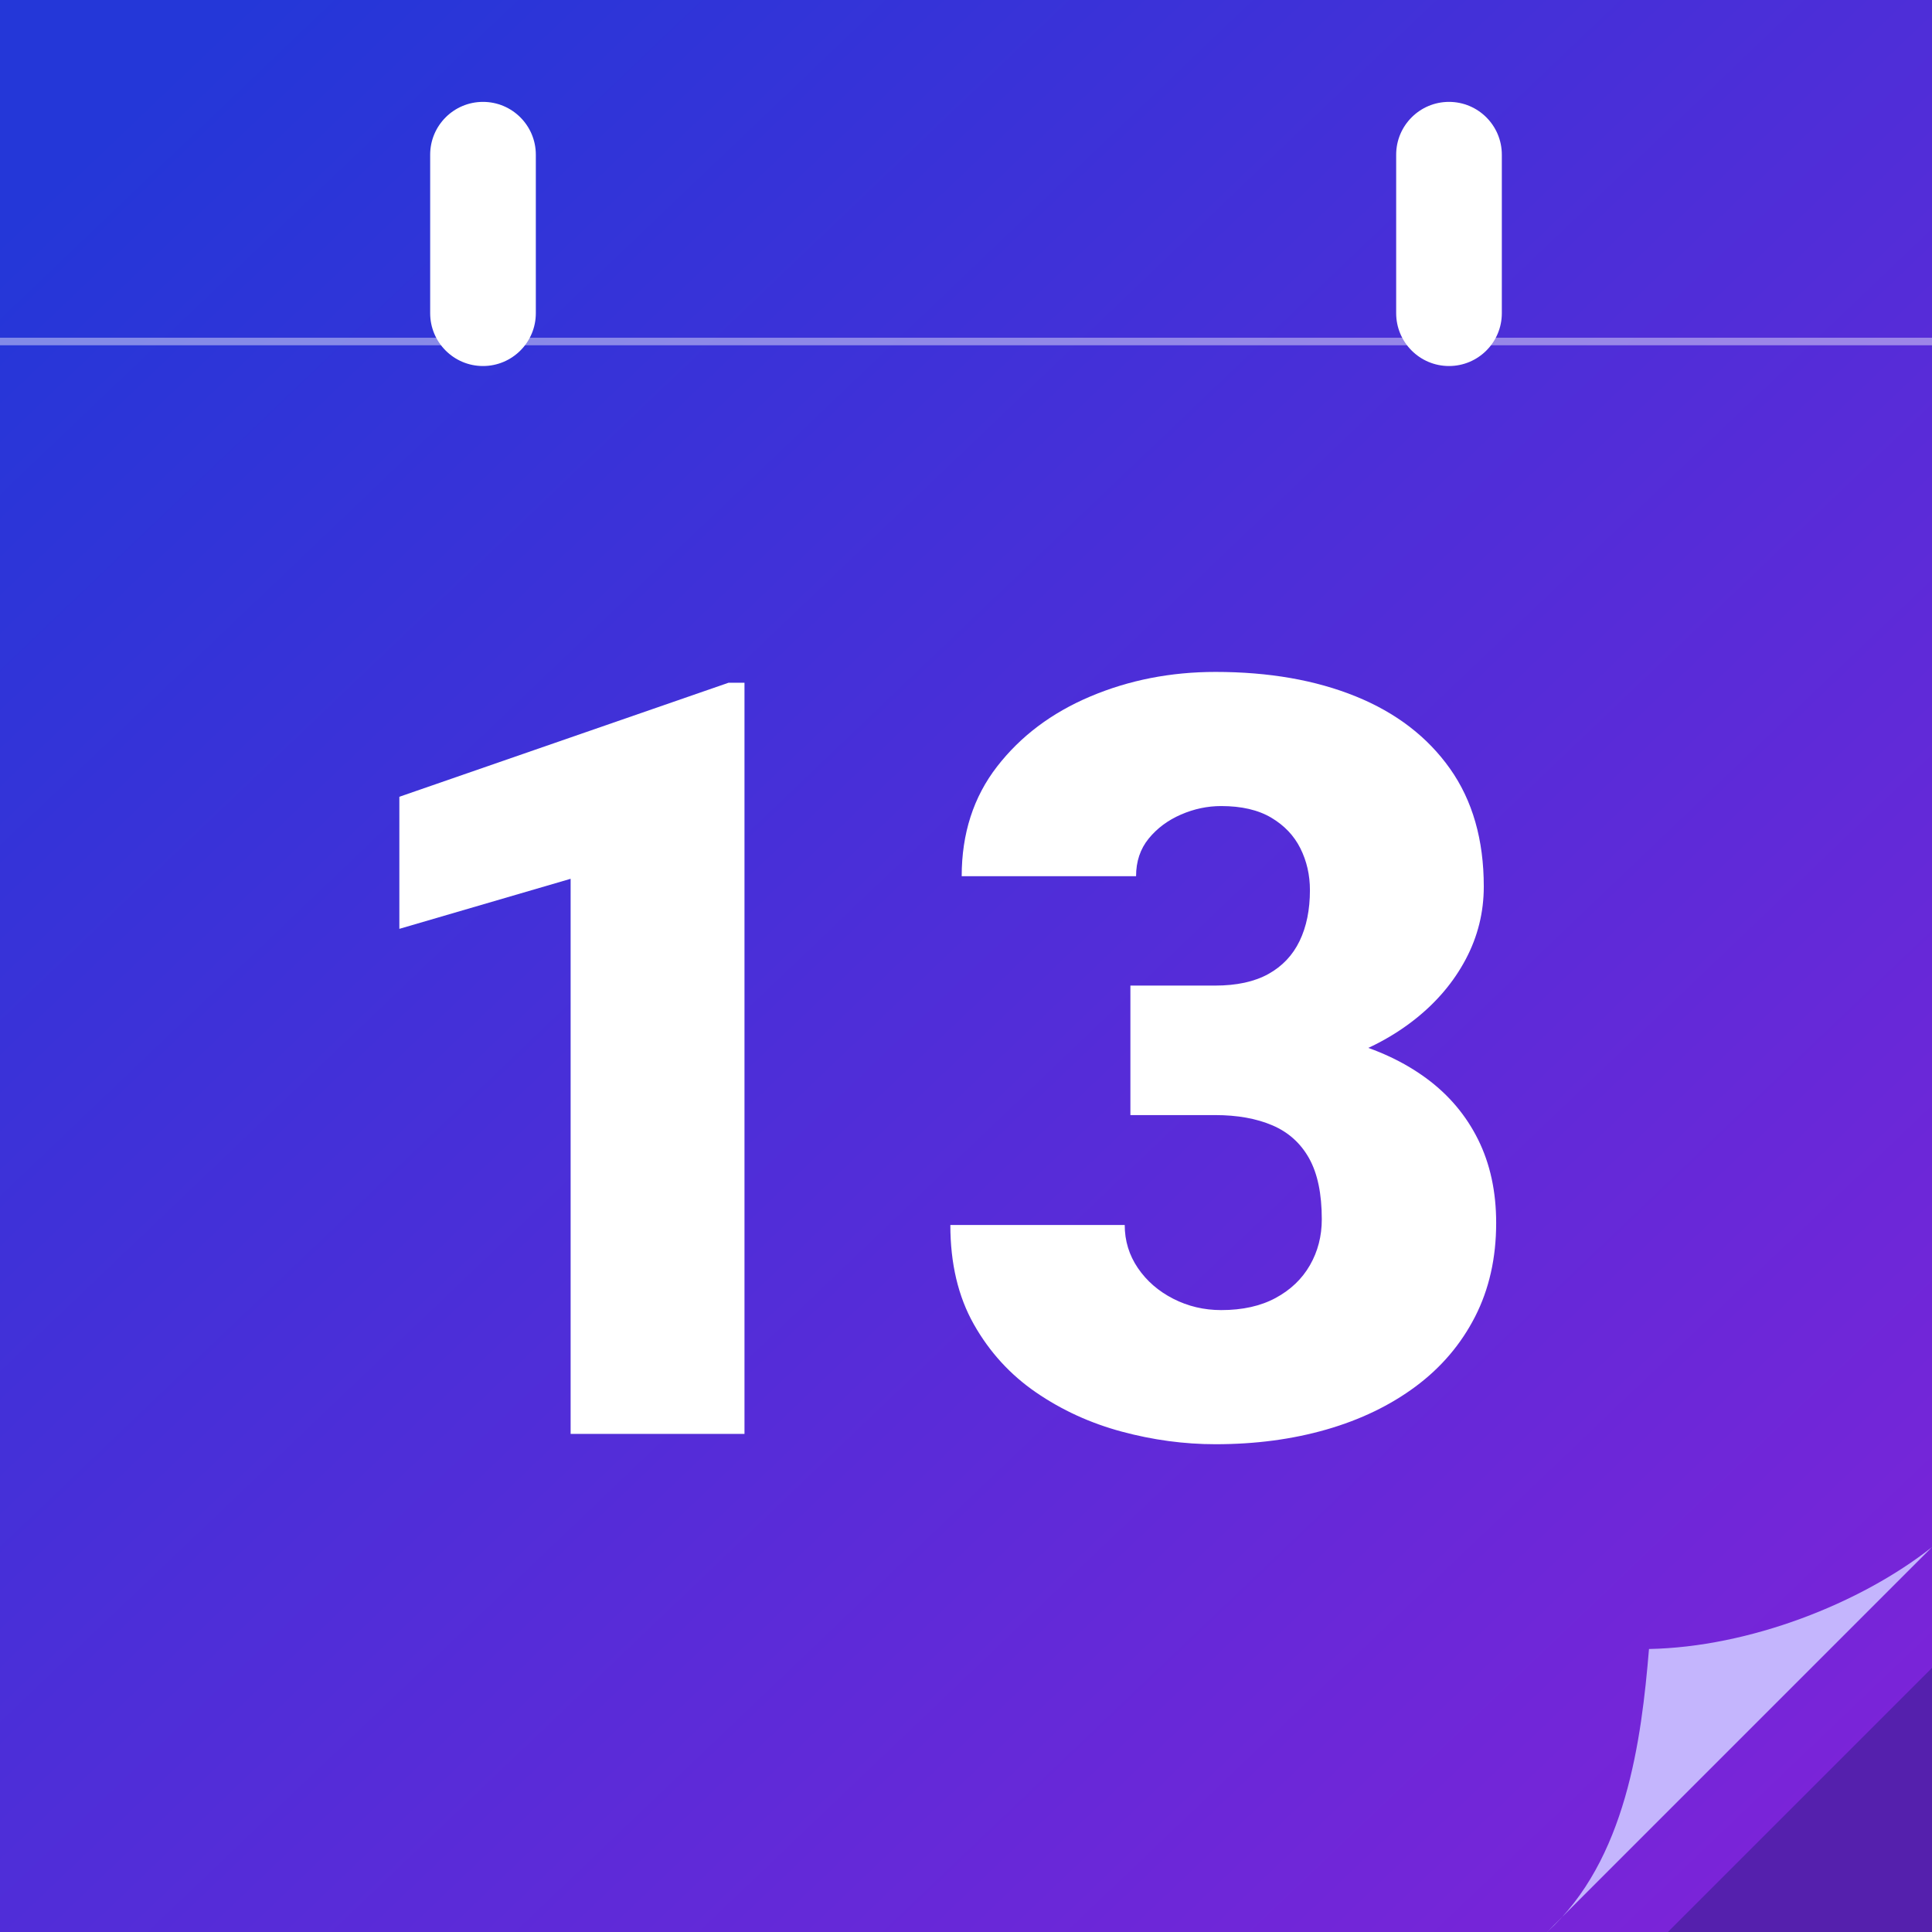
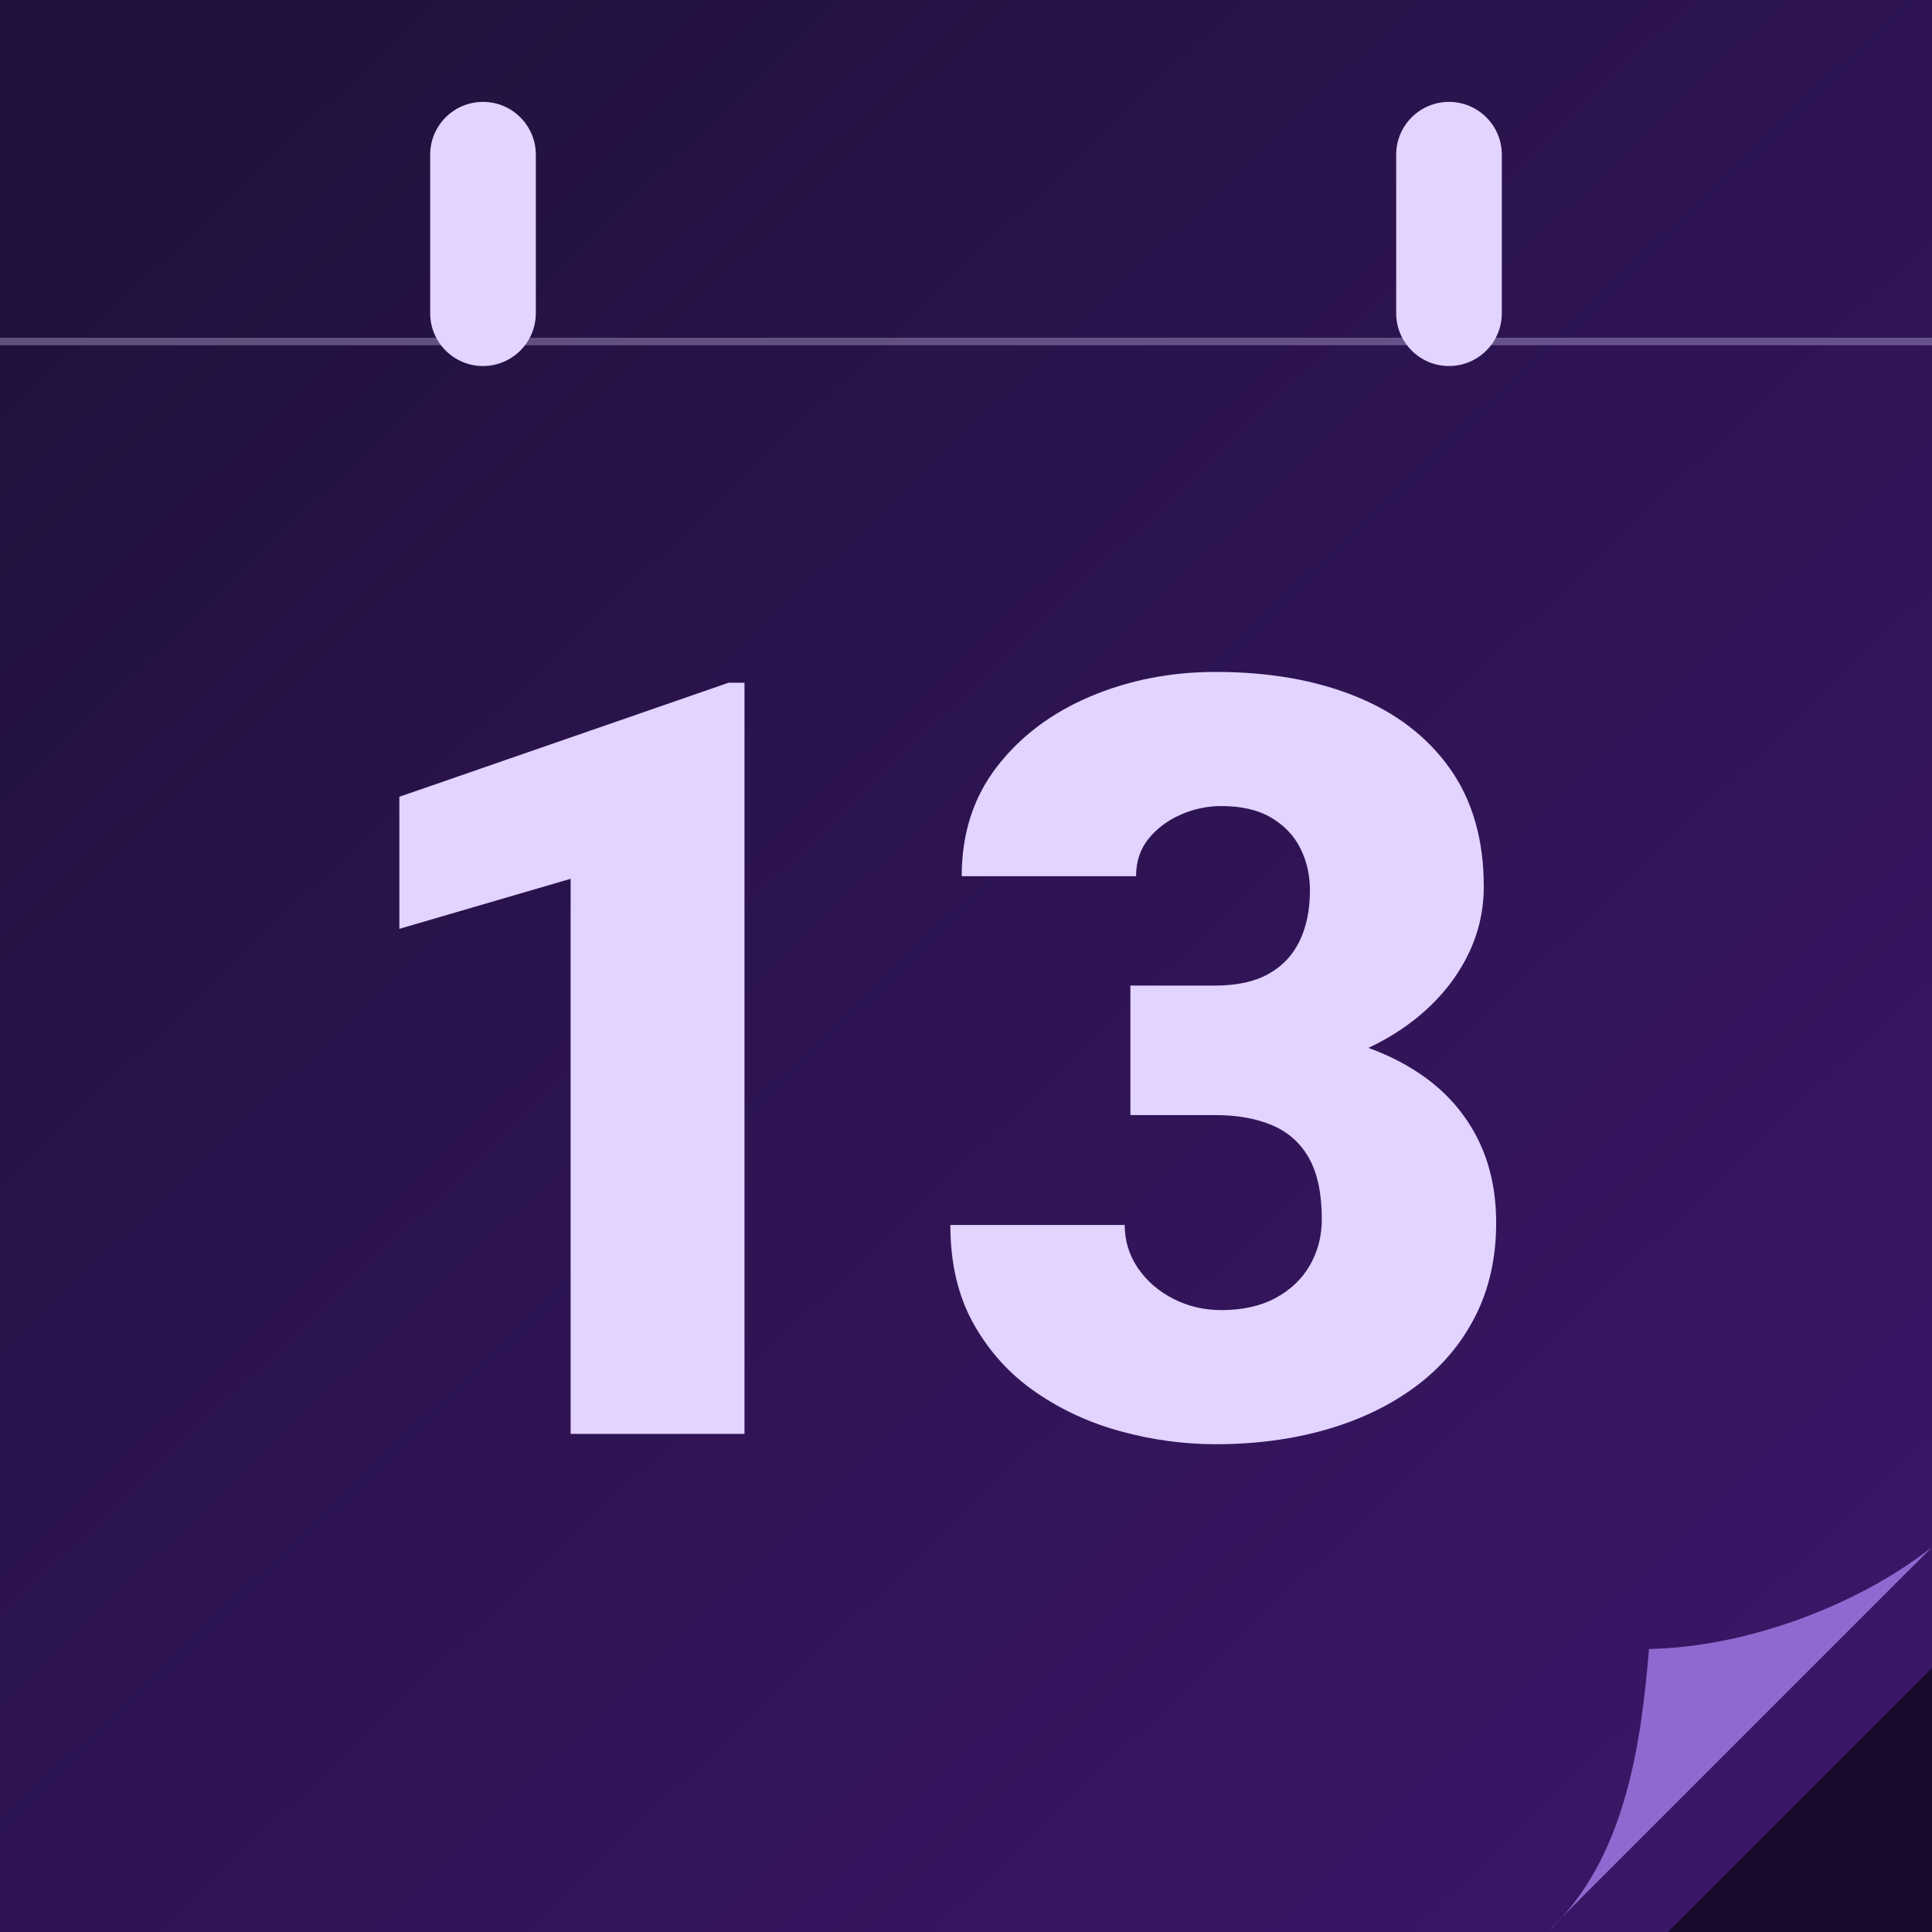
<svg xmlns="http://www.w3.org/2000/svg" viewBox="0 0 1024 1024">
  <defs>
    <linearGradient id="page-gradient" x1="72" y1="54" x2="954" y2="978" gradientUnits="userSpaceOnUse">
-       <stop stop-color="#2437d8" />
-       <stop offset="1" stop-color="#7b24d8" />
+       <stop stop-color="#21113d" />
+       <stop offset="1" stop-color="#3b1768" />
    </linearGradient>
  </defs>
  <rect width="1024" height="1024" fill="url(#page-gradient)" />
-   <path d="M0 181H1024" stroke="#ffffff" stroke-opacity="0.42" stroke-width="4" />
-   <rect x="228" y="54" width="56" height="140" rx="28" fill="#ffffff" />
-   <rect x="740" y="54" width="56" height="140" rx="28" fill="#ffffff" />
-   <g fill="#ffffff" transform="translate(150 760)">
+   <path d="M0 181H1024" stroke="#e2d3ff" stroke-opacity="0.32" stroke-width="4" />
+   <rect x="228" y="54" width="56" height="140" rx="28" fill="#e2d3ff" />
+   <rect x="740" y="54" width="56" height="140" rx="28" fill="#e2d3ff" />
+   <g fill="#e2d3ff" transform="translate(150 760)">
    <path d="M 228.594 -398.125 L 228.594 0 L 136.445 0 L 136.445 -294.219 L 45.664 -267.695 L 45.664 -337.695 L 220.117 -398.125 Z M 228.594 -398.125" transform="translate(16)" />
    <path d="M 108.555 -237.617 L 153.398 -237.617 C 164.883 -237.617 174.316 -239.668 181.699 -243.77 C 189.082 -247.871 194.598 -253.703 198.242 -261.27 C 201.887 -268.836 203.711 -277.812 203.711 -288.203 C 203.711 -296.223 202.023 -303.605 198.652 -310.352 C 195.281 -317.098 190.129 -322.52 183.203 -326.621 C 176.277 -330.723 167.434 -332.773 156.68 -332.773 C 149.387 -332.773 142.277 -331.27 135.352 -328.262 C 128.426 -325.254 122.727 -321.016 118.262 -315.547 C 113.797 -310.078 111.562 -303.426 111.562 -295.586 L 19.141 -295.586 C 19.141 -318.191 25.383 -337.559 37.871 -353.691 C 50.359 -369.824 66.855 -382.219 87.363 -390.879 C 107.871 -399.539 129.973 -403.867 153.672 -403.867 C 181.926 -403.867 206.719 -399.539 228.047 -390.879 C 249.375 -382.219 266.008 -369.461 277.949 -352.598 C 289.891 -335.734 295.859 -314.91 295.859 -290.117 C 295.859 -276.445 292.668 -263.594 286.289 -251.562 C 279.91 -239.531 270.977 -228.957 259.492 -219.844 C 248.008 -210.73 234.562 -203.574 219.16 -198.379 C 203.758 -193.184 186.941 -190.586 168.711 -190.586 L 108.555 -190.586 Z M 108.555 -168.984 L 108.555 -214.922 L 168.711 -214.922 C 188.582 -214.922 206.719 -212.688 223.125 -208.223 C 239.531 -203.758 253.66 -197.148 265.508 -188.398 C 277.355 -179.648 286.473 -168.848 292.852 -155.996 C 299.23 -143.145 302.422 -128.426 302.422 -111.836 C 302.422 -93.242 298.684 -76.652 291.211 -62.07 C 283.738 -47.488 273.254 -35.184 259.766 -25.156 C 246.277 -15.129 230.508 -7.52 212.461 -2.324 C 194.414 2.871 174.816 5.469 153.672 5.469 C 137.082 5.469 120.496 3.234 103.906 -1.23 C 87.316 -5.695 72.188 -12.625 58.516 -22.012 C 44.844 -31.398 33.859 -43.43 25.566 -58.105 C 17.273 -72.781 13.125 -90.324 13.125 -110.742 L 105.547 -110.742 C 105.547 -102.355 107.871 -94.746 112.52 -87.91 C 117.168 -81.074 123.41 -75.652 131.25 -71.641 C 139.09 -67.629 147.566 -65.625 156.68 -65.625 C 167.98 -65.625 177.598 -67.766 185.527 -72.051 C 193.457 -76.336 199.52 -82.121 203.711 -89.414 C 207.902 -96.707 210 -104.816 210 -113.75 C 210 -127.238 207.766 -137.996 203.301 -146.016 C 198.836 -154.035 192.363 -159.871 183.887 -163.516 C 175.41 -167.16 165.246 -168.984 153.398 -168.984 Z M 108.555 -168.984" transform="translate(340.5781)" />
  </g>
-   <path d="M820 1024C862 986 870 922 874 874C927 873 986 850 1024 820L820 1024Z" fill="#c4b5fd" />
-   <path d="M884 1024L1024 884V1024H884Z" fill="#5120a8" fill-opacity="0.88" />
+   <path d="M820 1024C862 986 870 922 874 874C927 873 986 850 1024 820L820 1024Z" fill="#9069d0" />
+   <path d="M884 1024L1024 884V1024H884Z" fill="#140824" fill-opacity="0.88" />
</svg>
